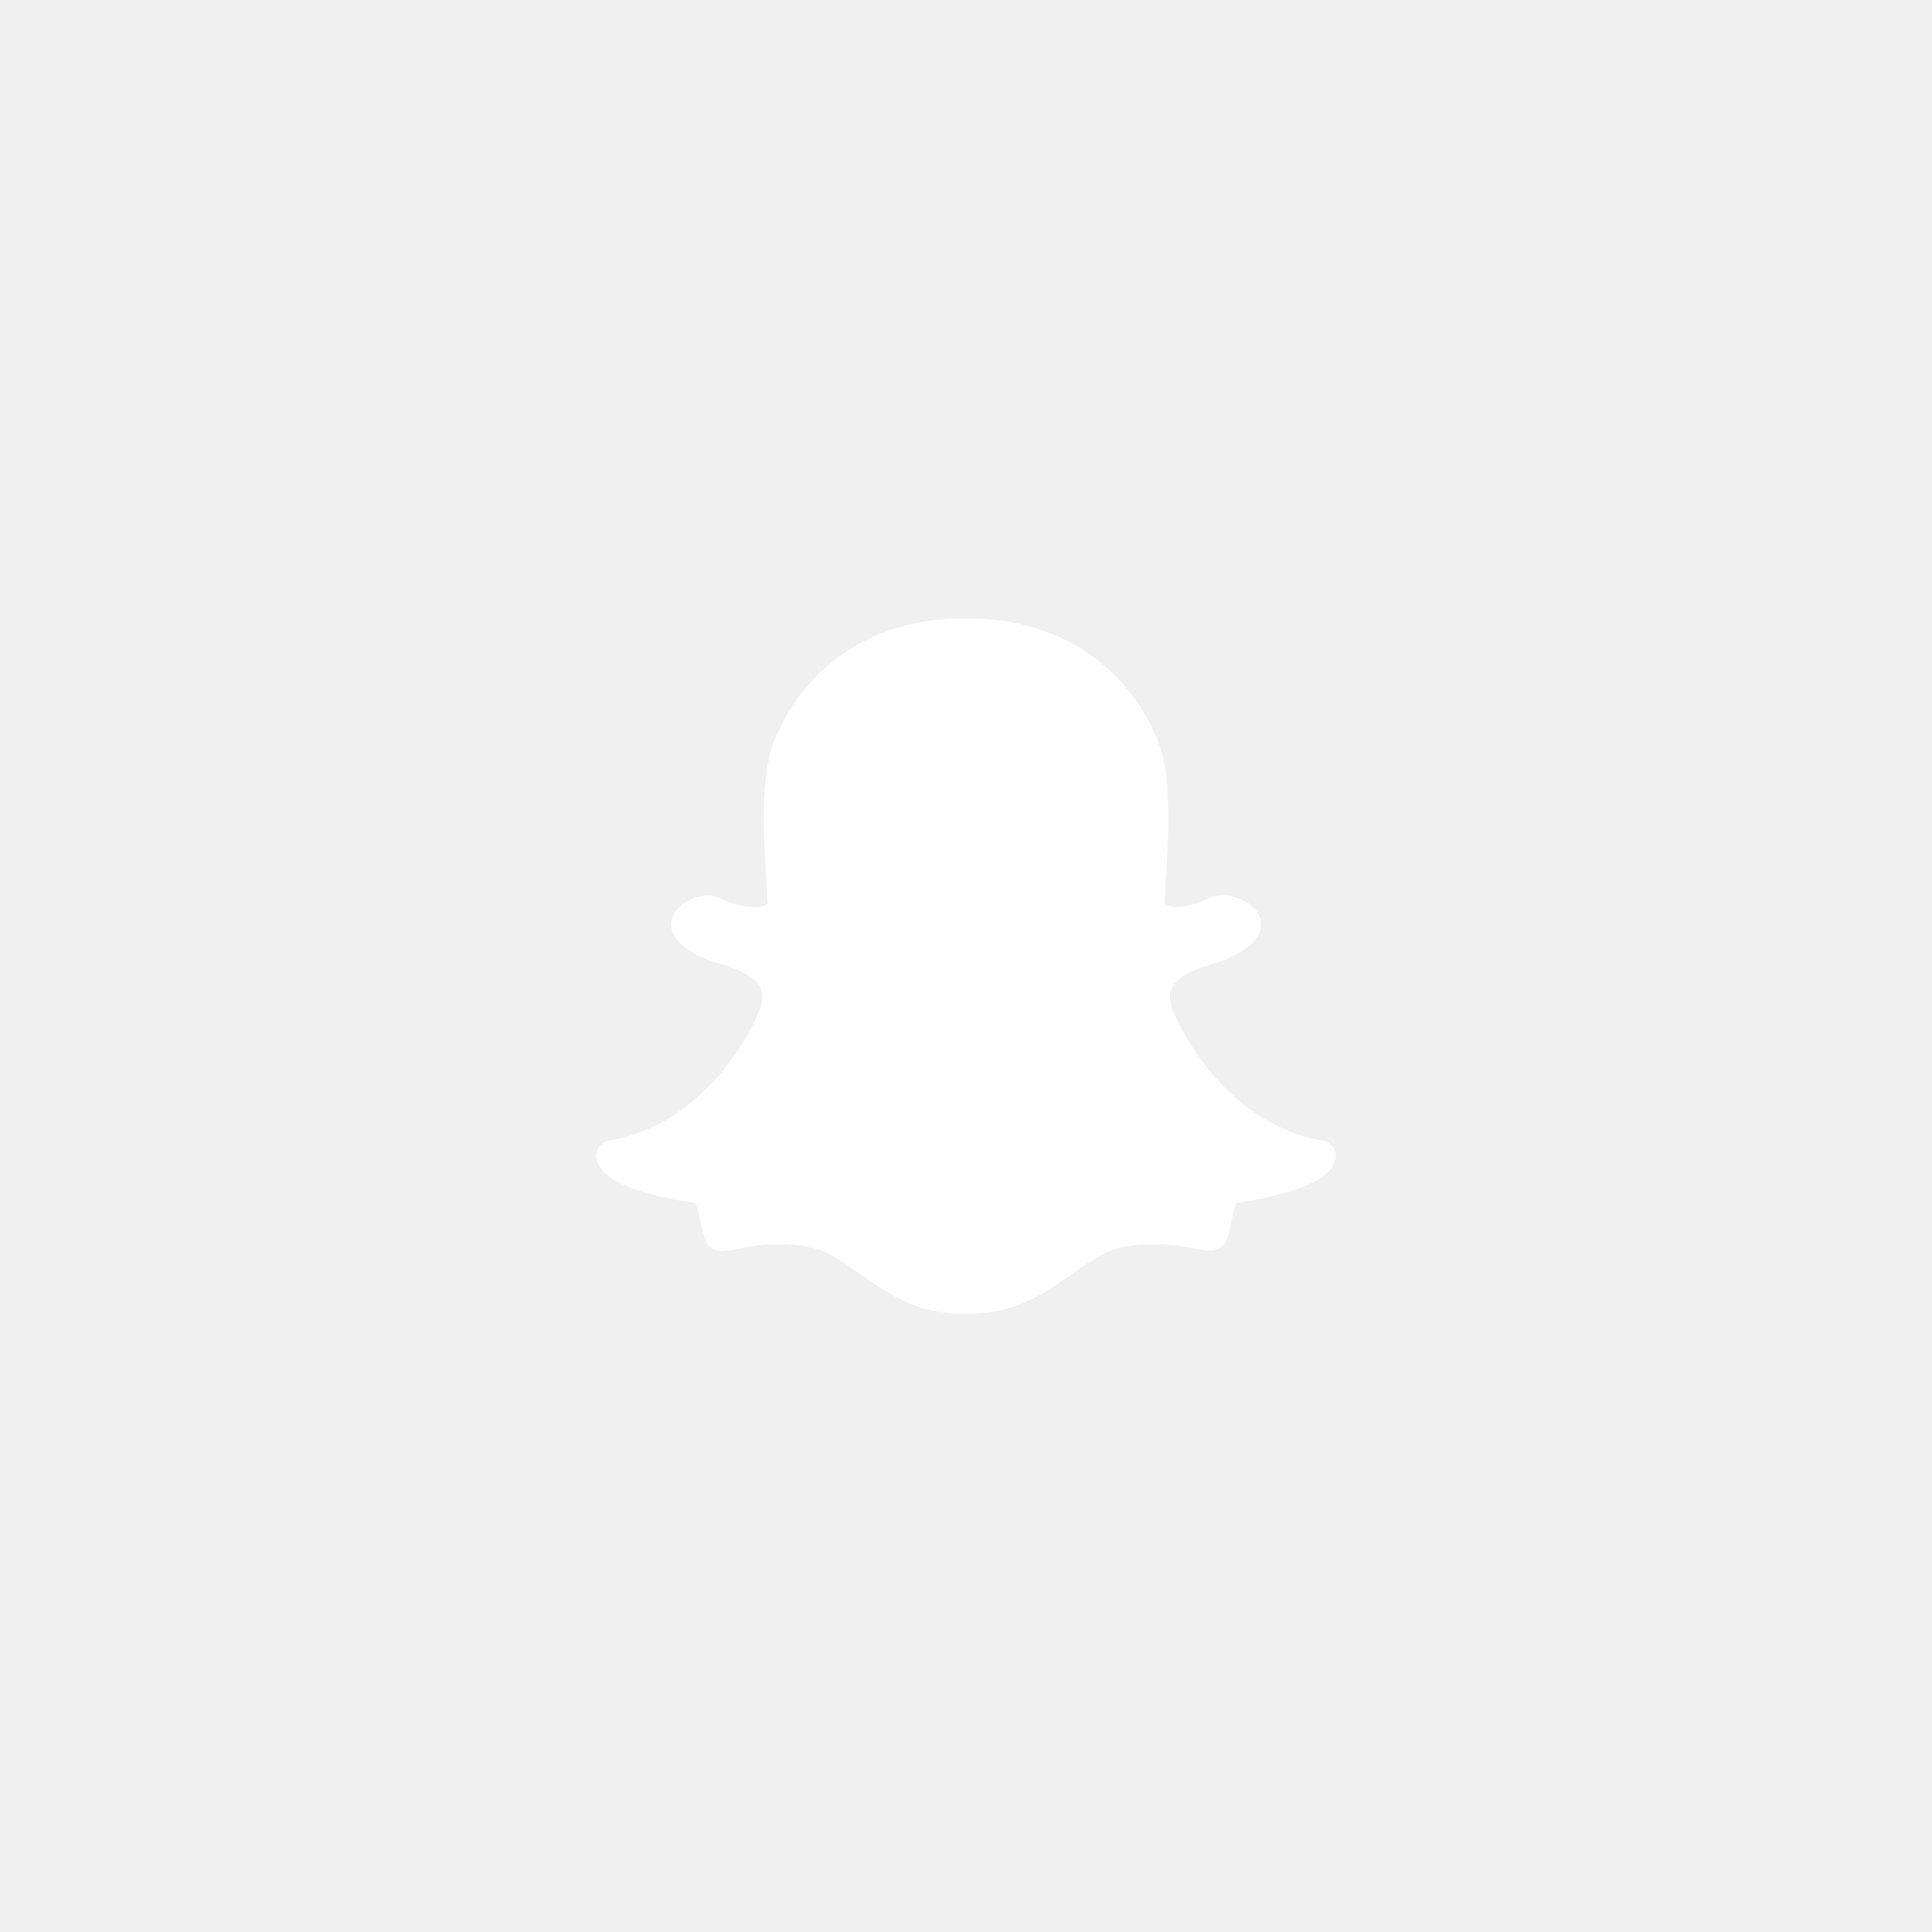
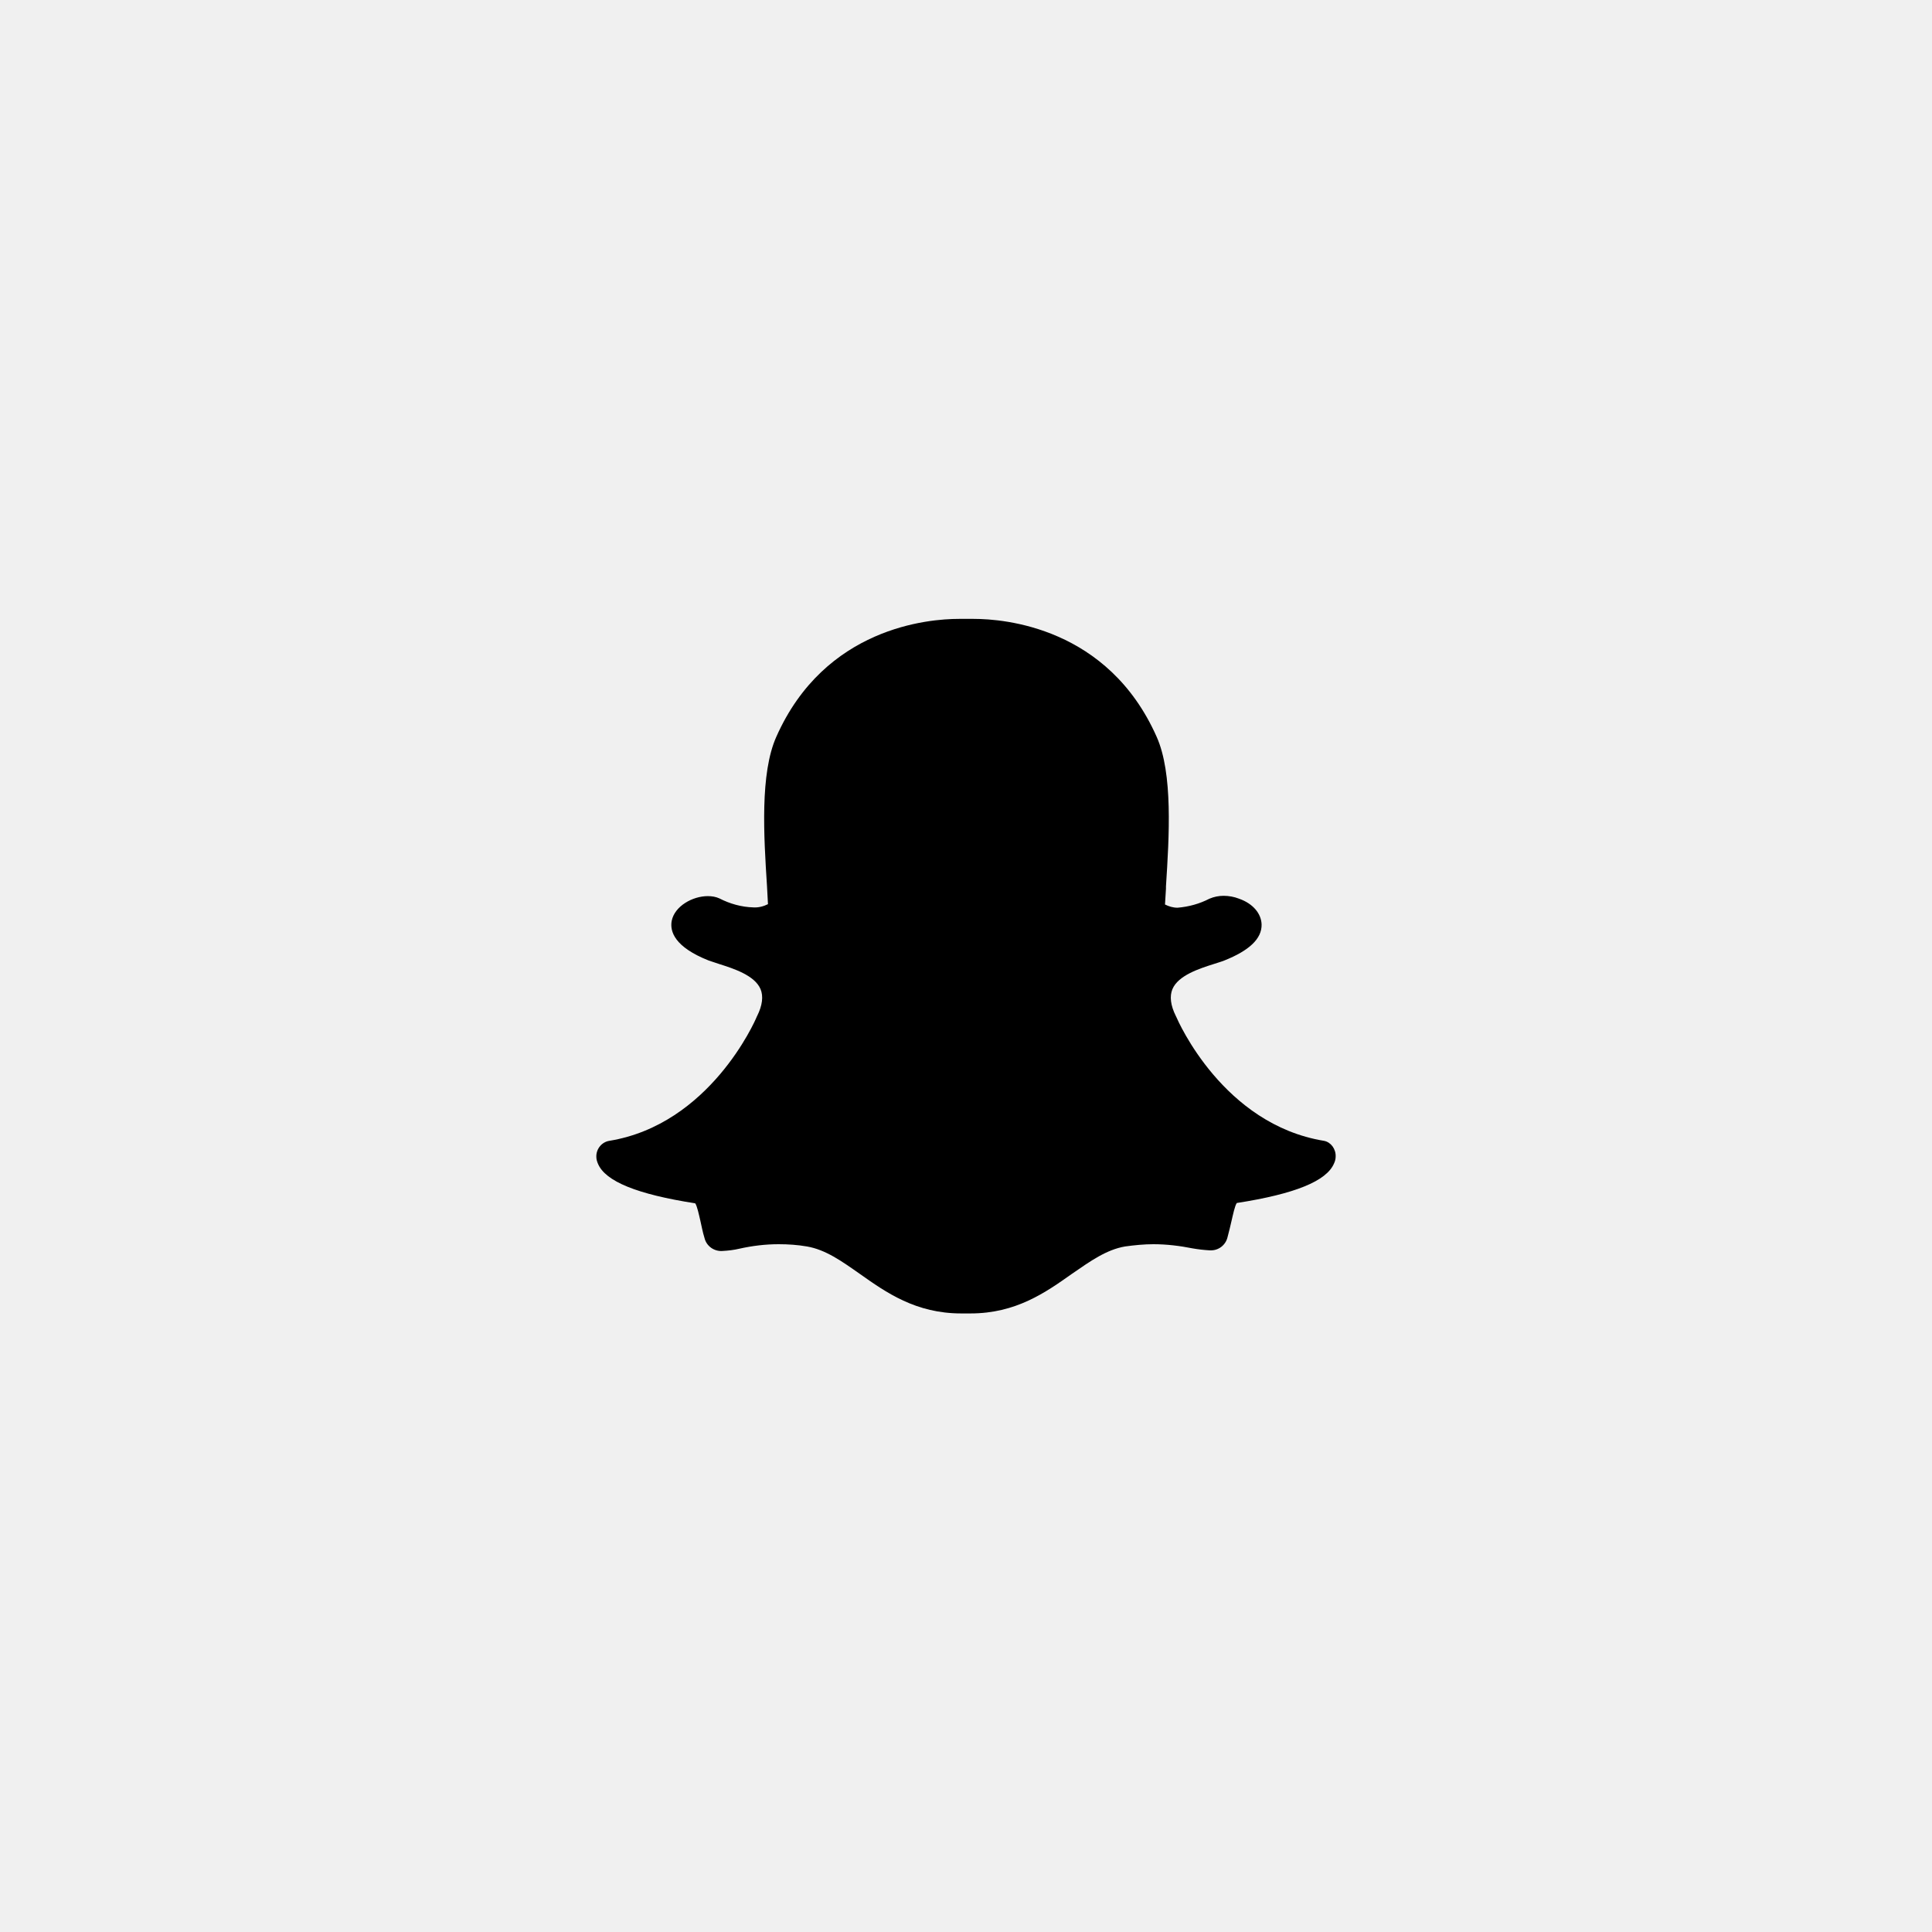
- <svg xmlns="http://www.w3.org/2000/svg" id="Layer_1" data-name="Layer 1" viewBox="0 0 600 600">
-   <defs>
-     <style>.cls-1{fill:#fff;}</style>
-   </defs>
-   <path class="cls-1" d="M414.82,359.17a6.27,6.27,0,0,1-.52,2.15c-2.33,5.46-12.21,9.46-30.21,12.26-.6.8-1.22,3.66-1.6,5.41s-.77,3.49-1.32,5.33a5.16,5.16,0,0,1-5.31,4h-.26a29.24,29.24,0,0,1-5.19-.64,60.52,60.52,0,0,0-12.23-1.3,53.09,53.09,0,0,0-8.78.74c-5.8,1-10.73,4.45-16.46,8.49-8.17,5.78-17.43,12.33-31.52,12.33-.63,0-1.22,0-1.68,0s-.77,0-1.16,0c-14.08,0-23.34-6.55-31.52-12.33-5.71-4-10.64-7.52-16.45-8.49a53.09,53.09,0,0,0-8.78-.74,61,61,0,0,0-12.23,1.38,28.39,28.39,0,0,1-5.19.73,5.31,5.31,0,0,1-5.57-4.05c-.56-1.88-.94-3.66-1.32-5.39s-1-4.62-1.61-5.43c-18-2.8-27.87-6.81-30.21-12.28a6.31,6.31,0,0,1-.51-2.14,4.77,4.77,0,0,1,4-5c31.21-5.14,45.27-37.18,45.85-38.54a2.4,2.4,0,0,1,.11-.23c1.66-3.38,2-6.21,1.1-8.41-1.8-4.25-8.44-6.36-12.84-7.75-1.21-.39-2.37-.75-3.33-1.13-10.63-4.2-12.11-9-11.49-12.34.88-4.59,6.48-7.67,11.17-7.67a8.52,8.52,0,0,1,3.64.74,25.59,25.59,0,0,0,10.56,2.83,9,9,0,0,0,4.46-1c-.1-1.84-.22-3.75-.34-5.59-1-15.59-2.2-35,2.9-46.42,15.14-34,47.25-36.6,56.72-36.6l2.09,0,1.88,0h.58c9.5,0,41.67,2.64,56.82,36.62,5.1,11.43,3.88,30.85,2.89,46.46l0,.66c-.1,1.7-.2,3.33-.29,4.91a8.8,8.8,0,0,0,3.85,1,26.73,26.73,0,0,0,9.9-2.81,10.71,10.71,0,0,1,4.4-.89,12.85,12.85,0,0,1,4.79.92h0c4.25,1.52,6.92,4.58,7,8,.08,4.37-3.82,8.14-11.6,11.22-.95.37-2.11.74-3.34,1.13-4.39,1.39-11,3.5-12.83,7.75-.94,2.2-.57,5,1.1,8.41,0,.07.07.15.11.23.58,1.36,14.63,33.39,45.85,38.54A4.76,4.76,0,0,1,414.82,359.17Z" />
+ <svg xmlns="http://www.w3.org/2000/svg" version="1.1" id="Layer_1" x="0px" y="0px" viewBox="0 0 600 600" style="enable-background:new 0 0 600 600;" xml:space="preserve">
+   <path d="M414.8,359.2c0,0.7-0.2,1.5-0.5,2.1c-2.3,5.5-12.2,9.5-30.2,12.3c-0.6,0.8-1.2,3.7-1.6,5.4s-0.8,3.5-1.3,5.3  c-0.6,2.4-2.8,4.1-5.3,4h-0.3c-1.7-0.1-3.5-0.3-5.2-0.6c-4-0.8-8.1-1.3-12.2-1.3c-2.9,0-5.9,0.3-8.8,0.7c-5.8,1-10.7,4.5-16.5,8.5  c-8.2,5.8-17.4,12.3-31.5,12.3c-0.6,0-1.2,0-1.7,0s-0.8,0-1.2,0c-14.1,0-23.3-6.5-31.5-12.3c-5.7-4-10.6-7.5-16.4-8.5  c-2.9-0.5-5.8-0.7-8.8-0.7c-4.1,0-8.2,0.5-12.2,1.4c-1.7,0.4-3.4,0.6-5.2,0.7c-2.6,0.2-5-1.5-5.6-4c-0.6-1.9-0.9-3.7-1.3-5.4  s-1-4.6-1.6-5.4c-18-2.8-27.9-6.8-30.2-12.3c-0.3-0.7-0.5-1.4-0.5-2.1c-0.1-2.4,1.6-4.6,4-5c31.2-5.1,45.3-37.2,45.8-38.5  c0-0.1,0.1-0.2,0.1-0.2c1.7-3.4,2-6.2,1.1-8.4c-1.8-4.3-8.4-6.4-12.8-7.8c-1.2-0.4-2.4-0.8-3.3-1.1c-10.6-4.2-12.1-9-11.5-12.3  c0.9-4.6,6.5-7.7,11.2-7.7c1.3,0,2.5,0.2,3.6,0.7c3.3,1.7,6.9,2.7,10.6,2.8c1.5,0.1,3.1-0.3,4.5-1c-0.1-1.8-0.2-3.8-0.3-5.6  c-1-15.6-2.2-35,2.9-46.4c15.1-34,47.3-36.6,56.7-36.6h2.1h1.9h0.6c9.5,0,41.7,2.6,56.8,36.6c5.1,11.4,3.9,30.9,2.9,46.5v0.7  c-0.1,1.7-0.2,3.3-0.3,4.9c1.2,0.6,2.5,1,3.9,1c3.5-0.3,6.8-1.2,9.9-2.8c1.4-0.6,2.9-0.9,4.4-0.9c1.6,0,3.3,0.3,4.8,0.9l0,0  c4.3,1.5,6.9,4.6,7,8c0.1,4.4-3.8,8.1-11.6,11.2c-1,0.4-2.1,0.7-3.3,1.1c-4.4,1.4-11,3.5-12.8,7.8c-0.9,2.2-0.6,5,1.1,8.4  c0,0.1,0.1,0.1,0.1,0.2c0.6,1.4,14.6,33.4,45.9,38.5C413.3,354.7,414.9,356.8,414.8,359.2z" />
</svg>
